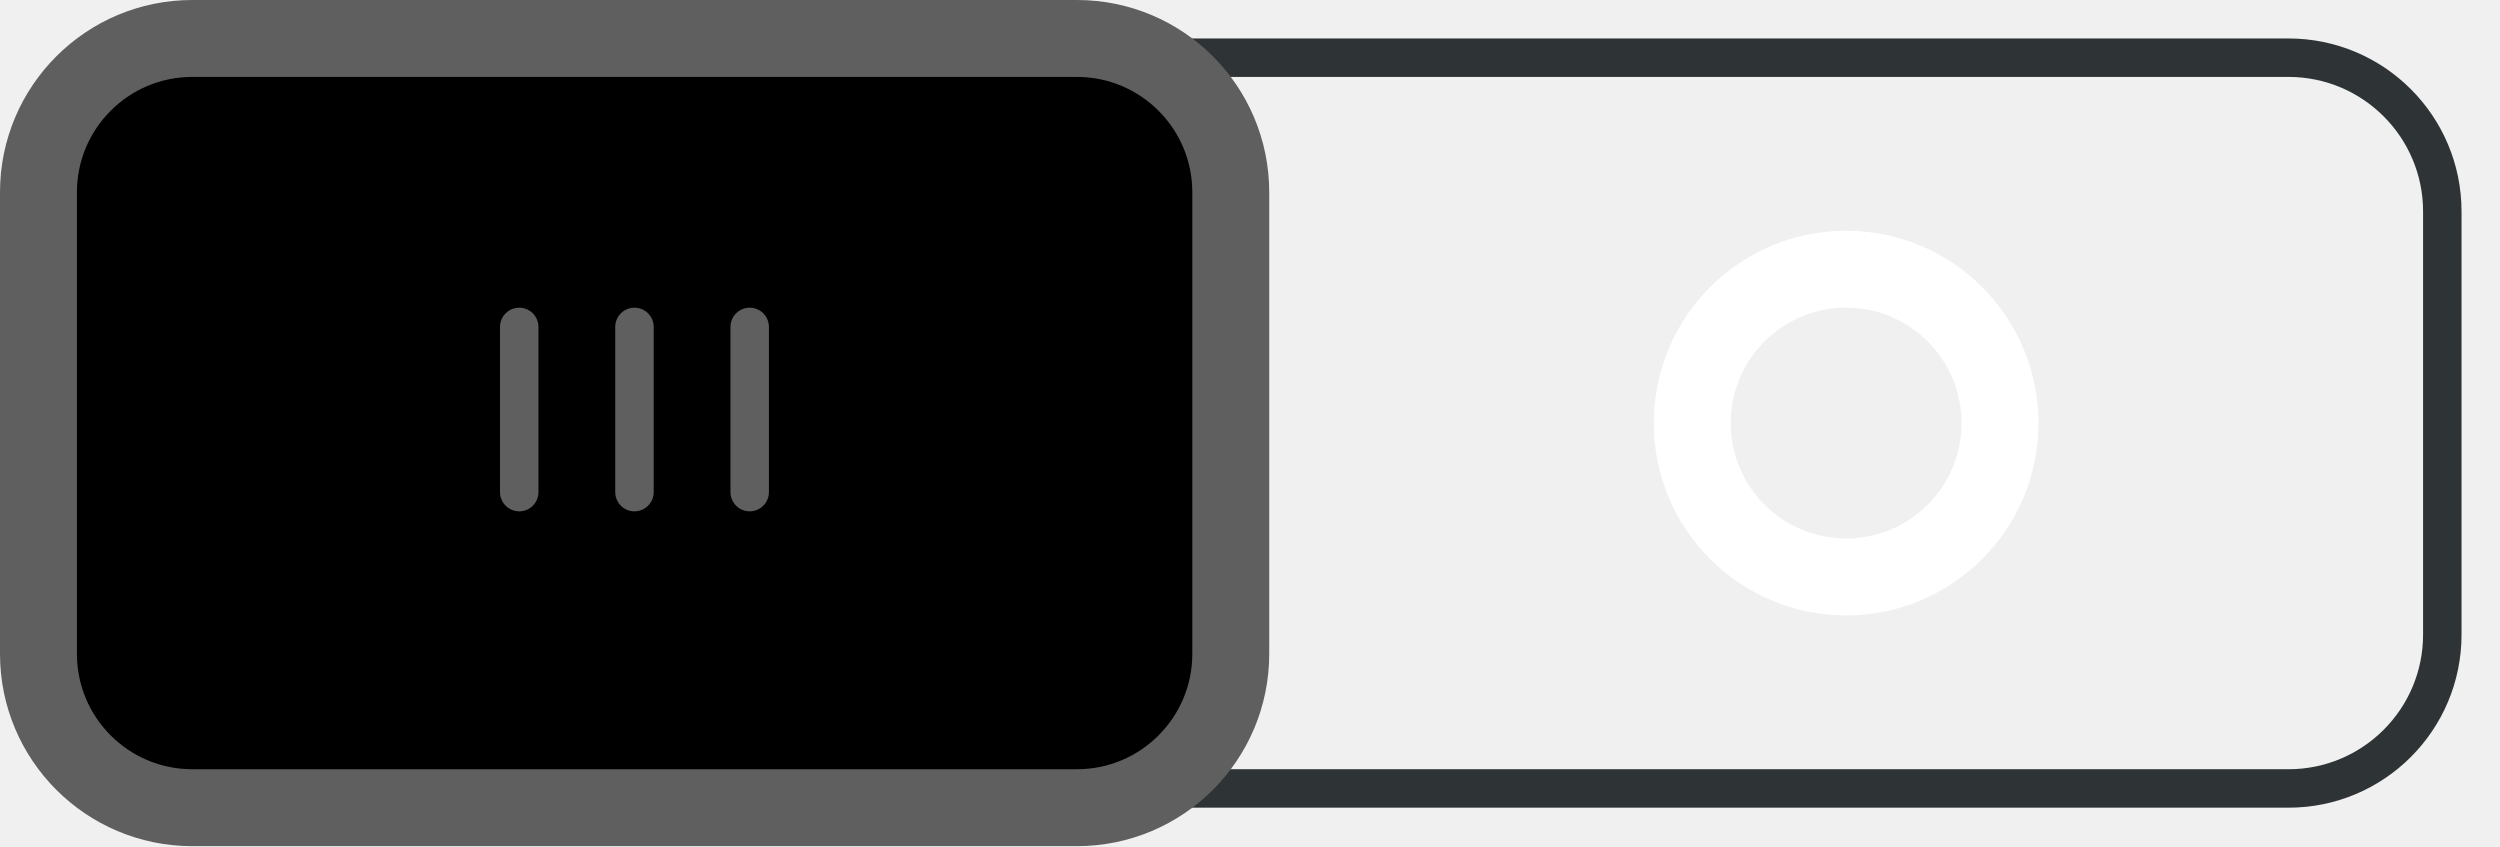
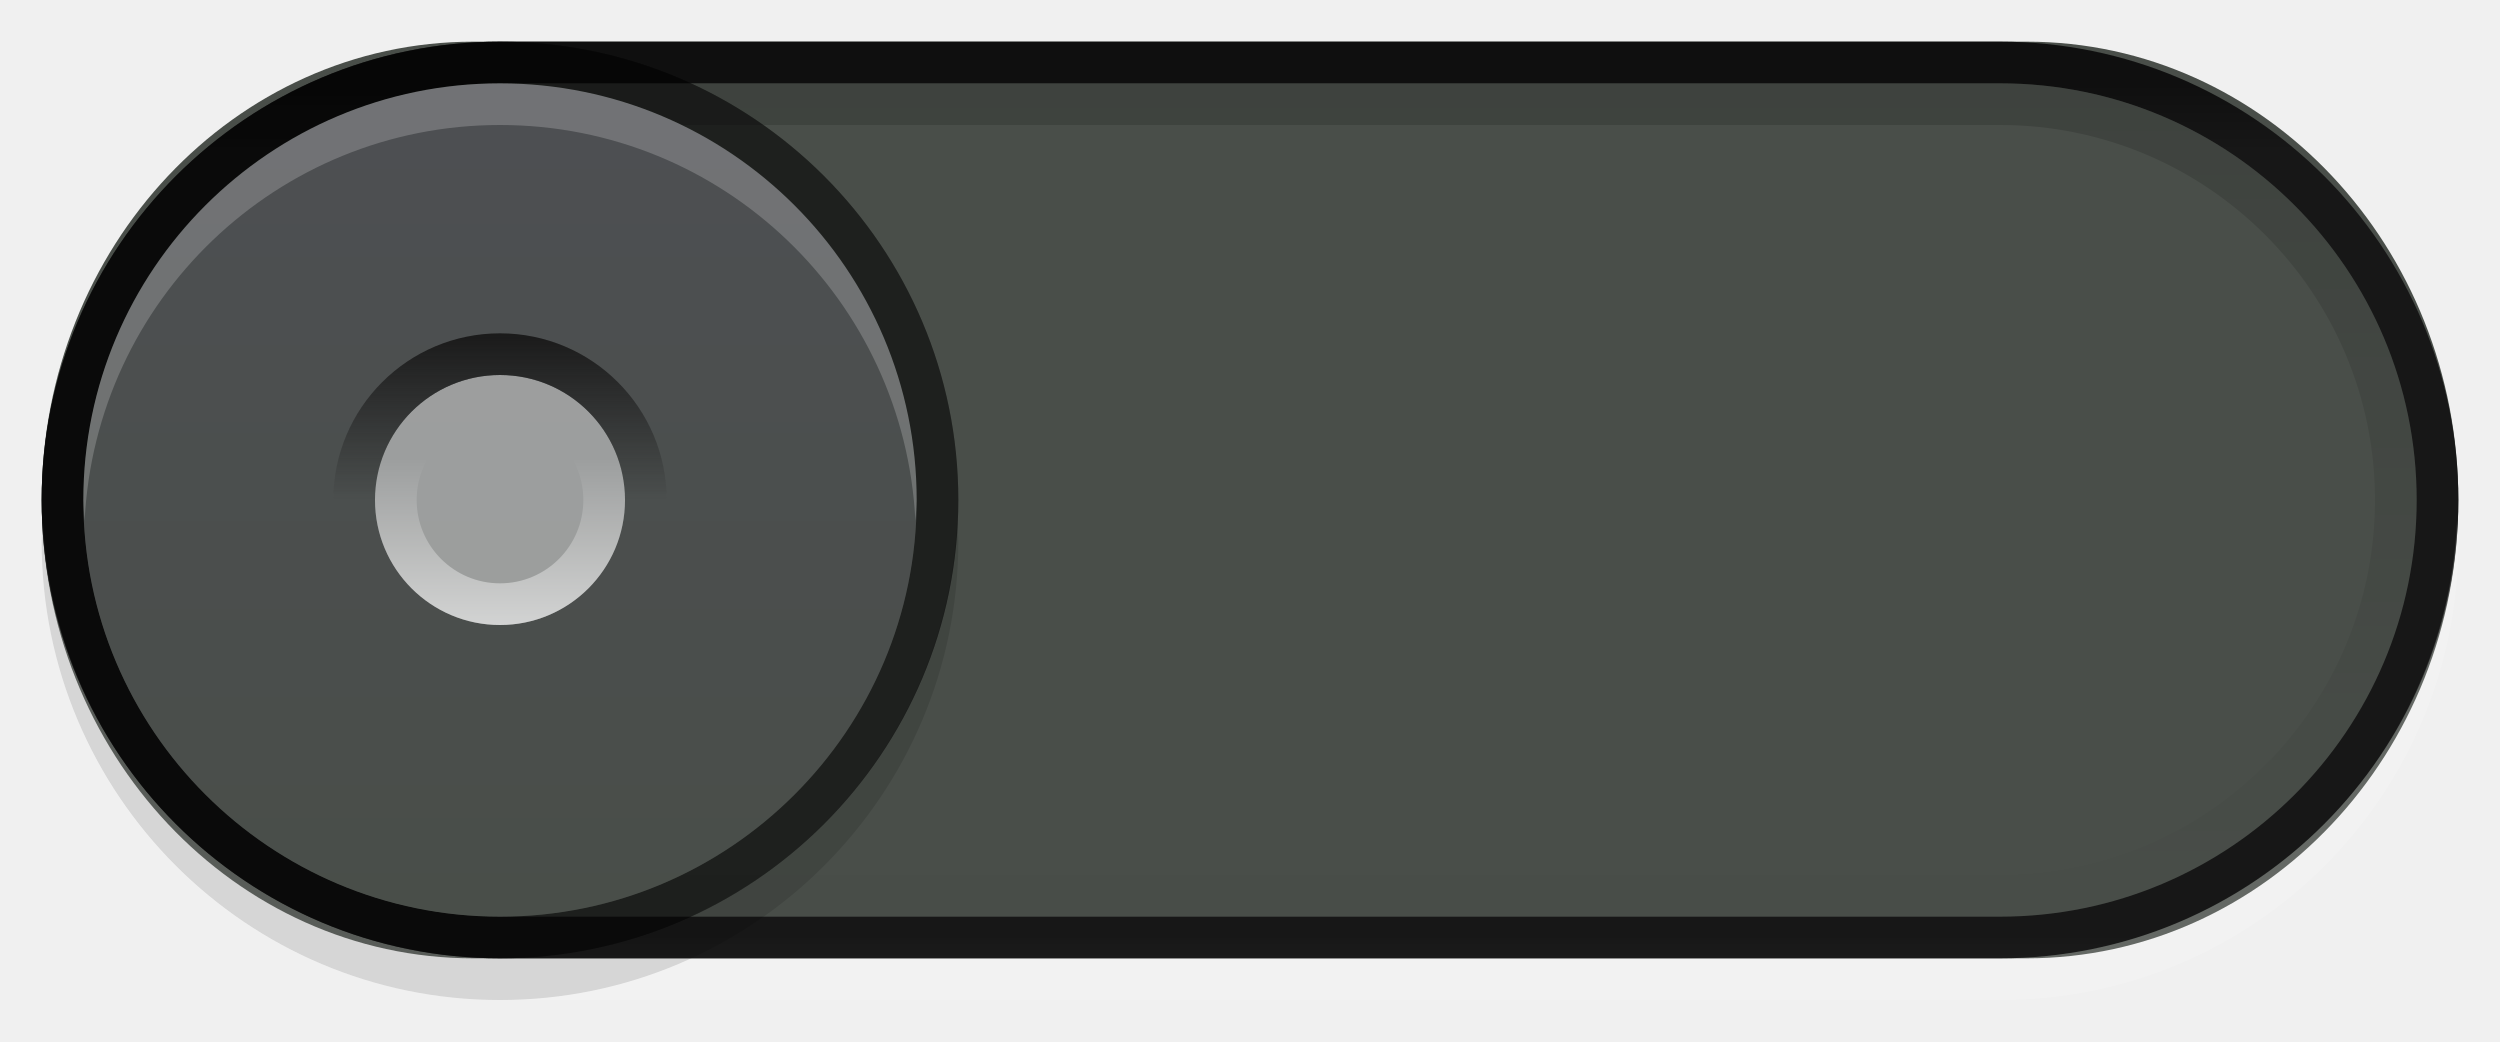
- <svg xmlns="http://www.w3.org/2000/svg" width="65" height="22" id="svg3273" version="1.1">
-   <defs id="defs3275">
-     </defs>
-   <g id="layer1" transform="translate(-343,-521.3622)">
-     <g id="g17454" transform="translate(-453,448.3622)" style="display:inline">
-       <rect transform="scale(-1,1)" ry="4" rx="4" y="74.5" x="-859.5" height="19" width="63" id="rect17456" style="color:#000000;fill:none;stroke:#2e3436;stroke-width:1;stroke-linecap:round;stroke-linejoin:miter;stroke-miterlimit:4;stroke-opacity:1;stroke-dasharray:none;stroke-dashoffset:0;marker:none;visibility:visible;display:inline;overflow:visible;enable-background:accumulate" />
-       <rect transform="scale(-1,1)" ry="4" rx="4" y="74" x="-828" height="20" width="31" id="rect17458" style="fill:#000000;fill-opacity:1;stroke:#5f5f5f;stroke-width:2;stroke-linecap:round;stroke-linejoin:miter;stroke-miterlimit:4;stroke-opacity:1;stroke-dasharray:none;stroke-dashoffset:0;display:inline" />
-       <g transform="matrix(-1,0,0,1,1619.124,-33.98629)" id="g17460" style="display:inline">
-         <path style="fill:none;stroke:#5f5f5f;stroke-width:1px;stroke-linecap:round;stroke-linejoin:miter;stroke-opacity:1" d="m 803.632,115.486 0,4.295" id="path17462" />
-         <path style="fill:none;stroke:#5f5f5f;stroke-width:1px;stroke-linecap:round;stroke-linejoin:miter;stroke-opacity:1;display:inline" d="m 806.628,115.486 0,4.295" id="path17464" />
-         <path style="fill:none;stroke:#5f5f5f;stroke-width:1px;stroke-linecap:round;stroke-linejoin:miter;stroke-opacity:1;display:inline" d="m 809.624,115.486 0,4.295" id="path17466" />
+ <svg xmlns="http://www.w3.org/2000/svg" xmlns:xlink="http://www.w3.org/1999/xlink" width="60" height="25" id="svg7539" version="1.1">
+   <defs id="defs7541">
+     <linearGradient id="linearGradient4695-1-4-3-5-0-6">
+       <stop id="stop4697-9-9-7-0-1-5" style="stop-color:#000000;stop-opacity:1;" offset="0" />
+       <stop id="stop4699-5-8-9-0-4-0" style="stop-color:#000000;stop-opacity:0" offset="1" />
+     </linearGradient>
+     <linearGradient xlink:href="#linearGradient3768-6" id="linearGradient3816" x1="142" y1="-90" x2="142" y2="-69" gradientUnits="userSpaceOnUse" gradientTransform="translate(0,-1)" />
+     <linearGradient xlink:href="#linearGradient4695-1-4-3-5-0-6" id="linearGradient3897" gradientUnits="userSpaceOnUse" gradientTransform="matrix(0.2422908,0,0,0.9047619,83.97378,-281.6678)" x1="292.857" y1="211.076" x2="292.857" y2="233.827" />
+     <linearGradient id="linearGradient3768-6">
+       <stop style="stop-color:#0f0f0f;stop-opacity:1;" offset="0" id="stop3770-0" />
+       <stop id="stop3778-6" offset="0.078" style="stop-color:#171717;stop-opacity:1;" />
+       <stop style="stop-color:#171717;stop-opacity:1;" offset="0.974" id="stop3774-2" />
+       <stop style="stop-color:#1b1b1b;stop-opacity:1;" offset="1" id="stop3776-2" />
+     </linearGradient>
+     <linearGradient id="linearGradient3969-0-4">
+       <stop style="stop-color:#494e49;stop-opacity:1;" offset="0" id="stop3971-2-6" />
+       <stop style="stop-color:#4d4f52;stop-opacity:1;" offset="1" id="stop3973-0-1" />
+     </linearGradient>
+     <linearGradient id="linearGradient3938">
+       <stop id="stop3940" offset="0" style="stop-color:#ffffff;stop-opacity:0;" />
+       <stop id="stop3942" offset="1" style="stop-color:#ffffff;stop-opacity:0.549;" />
+     </linearGradient>
+     <linearGradient gradientTransform="matrix(1,0,0,-1,0,22)" gradientUnits="userSpaceOnUse" y2="11" x2="11" y1="15" x1="11" id="linearGradient6529" xlink:href="#linearGradient6523" />
+     <linearGradient gradientUnits="userSpaceOnUse" y2="14" x2="11" y1="10" x1="11" id="linearGradient6484" xlink:href="#linearGradient3938" />
+     <linearGradient gradientUnits="userSpaceOnUse" y2="2" x2="12" y1="21" x1="12" id="linearGradient6345" xlink:href="#linearGradient3969-0-4" />
+     <linearGradient id="linearGradient6523">
+       <stop id="stop6525" offset="0" style="stop-color:#1a1a1a;stop-opacity:1;" />
+       <stop id="stop6527" offset="1" style="stop-color:#1a1a1a;stop-opacity:0;" />
+     </linearGradient>
+   </defs>
+   <g id="layer1" transform="translate(-116,93)">
+     <rect style="fill:#494e49;fill-opacity:1;stroke:none" id="rect3865" width="58" height="22" x="117" y="-92" rx="10.357" ry="11" />
+     <rect width="55" height="19" rx="9.5" ry="9.5" x="118.5" y="-90.5" id="rect6132-8-2-8-0-0-0-4-6-9-7-5-4-2-6-1-1-2-7-4-6-3-4-3-0-8-1-1-9-4" style="opacity:0.15;color:#000000;fill:none;stroke:url(#linearGradient3897);stroke-width:1;stroke-linecap:round;stroke-linejoin:round;stroke-miterlimit:4;stroke-opacity:1;stroke-dasharray:none;stroke-dashoffset:0;marker:none;visibility:visible;display:inline;overflow:visible;enable-background:accumulate" />
+     <rect width="57" height="21" rx="10.5" ry="10.5" x="117.5" y="-91.5" id="rect6132-8-2-8-0-0-0-10-0-6-0-6-2-0-5-7-3-3-7-8-4-0-2-5-3-6-7-8-6-8" style="color:#000000;fill:none;stroke:url(#linearGradient3816);stroke-width:1;stroke-linecap:round;stroke-linejoin:round;stroke-miterlimit:4;stroke-opacity:1;stroke-dasharray:none;stroke-dashoffset:0;marker:none;visibility:visible;display:inline;overflow:visible;enable-background:accumulate" />
+     <path style="opacity:0.15;fill:#ffffff;fill-opacity:1;stroke:none" d="m 117.031,-80.5 c -0.007,0.167 -0.031,0.331 -0.031,0.5 0,6.094 4.906,11 11,11 l 36,0 c 6.094,0 11,-4.906 11,-11 0,-0.169 -0.024,-0.333 -0.031,-0.5 -0.262,5.858 -5.044,10.5 -10.969,10.5 l -36,0 c -5.925,0 -10.706,-4.642 -10.969,-10.5 z" id="rect3869" />
+     <g id="g3615" transform="translate(117,-92)">
+       <text style="font-size:14px;font-style:normal;font-weight:normal;opacity:0.8;fill:#000000;fill-opacity:1;stroke:none;font-family:Bitstream Vera Sans" xml:space="preserve" id="text4087-2-6-5" y="-10.614" x="1095.784">
+         <tspan id="tspan4089-7-2-9" y="-10.614" x="1095.784" />
+       </text>
+       <text style="font-size:14px;font-style:normal;font-weight:normal;opacity:0.8;fill:#000000;fill-opacity:1;stroke:none;font-family:Bitstream Vera Sans" xml:space="preserve" id="text4087-2-6-5-5" y="-55.645" x="1122.268">
+         <tspan id="tspan4089-7-2-9-6" y="-55.645" x="1122.268" />
+       </text>
+       <text style="font-size:14px;font-style:normal;font-weight:normal;opacity:0.8;fill:#000000;fill-opacity:1;stroke:none;font-family:Bitstream Vera Sans" xml:space="preserve" id="text4087-2-6-5-2" y="-88.89" x="-503.11">
+         <tspan id="tspan4089-7-2-9-2" y="-88.89" x="-503.11" />
+       </text>
+       <text style="font-size:14px;font-style:normal;font-weight:normal;opacity:0.8;fill:#000000;fill-opacity:1;stroke:none;font-family:Bitstream Vera Sans" xml:space="preserve" id="text4087-2-6-5-59" y="735.155" x="-2518.793">
+         <tspan id="tspan4089-7-2-9-4" y="735.155" x="-2518.793" />
+       </text>
+       <text style="font-size:14px;font-style:normal;font-weight:normal;opacity:0.8;fill:#000000;fill-opacity:1;stroke:none;font-family:Bitstream Vera Sans" xml:space="preserve" id="text4087-2-6-5-1" y="-514.777" x="-376.566">
+         <tspan id="tspan4089-7-2-9-7" y="-514.777" x="-376.566" />
+       </text>
+       <text style="font-size:14px;font-style:normal;font-weight:normal;opacity:0.8;fill:#000000;fill-opacity:1;stroke:none;font-family:Bitstream Vera Sans" xml:space="preserve" id="text4087-2-6-5-7" y="-971.777" x="516.06">
+         <tspan id="tspan4089-7-2-9-1" y="-971.777" x="516.06" />
+       </text>
+       <text style="font-size:14px;font-style:normal;font-weight:normal;opacity:0.8;fill:#000000;fill-opacity:1;stroke:none;font-family:Bitstream Vera Sans" xml:space="preserve" id="text4087-2-6-5-5-3" y="-1016.808" x="542.544">
+         <tspan id="tspan4089-7-2-9-6-5" y="-1016.808" x="542.544" />
+       </text>
+       <text style="font-size:14px;font-style:normal;font-weight:normal;opacity:0.8;fill:#000000;fill-opacity:1;stroke:none;font-family:Bitstream Vera Sans" xml:space="preserve" id="text4087-2-6-5-3" y="-1024.777" x="-1105.94">
+         <tspan id="tspan4089-7-2-9-18" y="-1024.777" x="-1105.94" />
+       </text>
+       <text style="font-size:14px;font-style:normal;font-weight:normal;opacity:0.8;fill:#000000;fill-opacity:1;stroke:none;font-family:Bitstream Vera Sans" xml:space="preserve" id="text4087-2-6-5-4" y="-1326.777" x="508.368">
+         <tspan id="tspan4089-7-2-9-9" y="-1326.777" x="508.368" />
+       </text>
+       <text style="font-size:14px;font-style:normal;font-weight:normal;opacity:0.8;fill:#000000;fill-opacity:1;stroke:none;font-family:Bitstream Vera Sans" xml:space="preserve" id="text4087-2-6-5-7-1" y="-634.108" x="2150.95">
+         <tspan id="tspan4089-7-2-9-1-8" y="-634.108" x="2150.95" />
+       </text>
+       <text style="font-size:14px;font-style:normal;font-weight:normal;opacity:0.8;fill:#000000;fill-opacity:1;stroke:none;font-family:Bitstream Vera Sans" xml:space="preserve" id="text4087-2-6-5-5-5" y="-679.139" x="2177.433">
+         <tspan id="tspan4089-7-2-9-6-9" y="-679.139" x="2177.433" />
+       </text>
+       <text style="font-size:14px;font-style:normal;font-weight:normal;opacity:0.8;fill:#000000;fill-opacity:1;stroke:none;font-family:Bitstream Vera Sans" xml:space="preserve" id="text4087-2-6-5-75" y="-687.108" x="528.95">
+         <tspan id="tspan4089-7-2-9-3" y="-687.108" x="528.95" />
+       </text>
+       <text style="font-size:14px;font-style:normal;font-weight:normal;opacity:0.8;fill:#000000;fill-opacity:1;stroke:none;font-family:Bitstream Vera Sans" xml:space="preserve" id="text4087-2-6-5-4-8" y="-989.108" x="2143.258">
+         <tspan id="tspan4089-7-2-9-9-8" y="-989.108" x="2143.258" />
+       </text>
+       <text style="font-size:14px;font-style:normal;font-weight:normal;opacity:0.8;fill:#000000;fill-opacity:1;stroke:none;font-family:Bitstream Vera Sans" xml:space="preserve" id="text4087-2-6-5-45" y="-740.262" x="-507.599">
+         <tspan id="tspan4089-7-2-9-75" y="-740.262" x="-507.599" />
+       </text>
+       <text style="font-size:14px;font-style:normal;font-weight:normal;opacity:0.8;fill:#000000;fill-opacity:1;stroke:none;font-family:Bitstream Vera Sans" xml:space="preserve" id="text4087-2-6-5-59-7" y="83.783" x="-2523.282">
+         <tspan id="tspan4089-7-2-9-4-0" y="83.783" x="-2523.282" />
+       </text>
+       <text style="font-size:14px;font-style:normal;font-weight:normal;opacity:0.8;fill:#000000;fill-opacity:1;stroke:none;font-family:Bitstream Vera Sans" xml:space="preserve" id="text4087-2-6-5-8" y="186.432" x="-627.998">
+         <tspan id="tspan4089-7-2-9-19" y="186.432" x="-627.998" />
+       </text>
+       <text style="font-size:14px;font-style:normal;font-weight:normal;opacity:0.8;fill:#000000;fill-opacity:1;stroke:none;font-family:Bitstream Vera Sans" xml:space="preserve" id="text4087-2-6-5-7-5" y="-11.614" x="597.784">
+         <tspan id="tspan4089-7-2-9-1-2" y="-11.614" x="597.784" />
+       </text>
+       <text style="font-size:14px;font-style:normal;font-weight:normal;opacity:0.8;fill:#000000;fill-opacity:1;stroke:none;font-family:Bitstream Vera Sans" xml:space="preserve" id="text4087-2-6-5-5-0" y="-56.645" x="624.268">
+         <tspan id="tspan4089-7-2-9-6-2" y="-56.645" x="624.268" />
+       </text>
+       <text style="font-size:14px;font-style:normal;font-weight:normal;opacity:0.8;fill:#000000;fill-opacity:1;stroke:none;font-family:Bitstream Vera Sans" xml:space="preserve" id="text4087-2-6-5-26" y="-64.614" x="-1024.216">
+         <tspan id="tspan4089-7-2-9-90" y="-64.614" x="-1024.216" />
+       </text>
+       <text style="font-size:14px;font-style:normal;font-weight:normal;opacity:0.8;fill:#000000;fill-opacity:1;stroke:none;font-family:Bitstream Vera Sans" xml:space="preserve" id="text4087-2-6-5-4-3" y="-366.614" x="590.092">
+         <tspan id="tspan4089-7-2-9-9-5" y="-366.614" x="590.092" />
+       </text>
+       <text style="font-size:14px;font-style:normal;font-weight:normal;opacity:0.8;fill:#000000;fill-opacity:1;stroke:none;font-family:Bitstream Vera Sans" xml:space="preserve" id="text4087-2-6-5-55" y="-67.614" x="-545.842">
+         <tspan id="tspan4089-7-2-9-32" y="-67.614" x="-545.842" />
+       </text>
+       <text style="font-size:14px;font-style:normal;font-weight:normal;opacity:0.8;fill:#000000;fill-opacity:1;stroke:none;font-family:Bitstream Vera Sans" xml:space="preserve" id="text4087-2-6-5-59-9" y="756.431" x="-2561.524">
+         <tspan id="tspan4089-7-2-9-4-1" y="756.431" x="-2561.524" />
+       </text>
+       <text style="font-size:14px;font-style:normal;font-weight:normal;opacity:0.8;fill:#000000;fill-opacity:1;stroke:none;font-family:Bitstream Vera Sans" xml:space="preserve" id="text4087-2-6-5-1-8" y="-1019.846" x="-378.842">
+         <tspan id="tspan4089-7-2-9-7-8" y="-1019.846" x="-378.842" />
+       </text>
+       <text style="font-size:14px;font-style:normal;font-weight:normal;opacity:0.8;fill:#000000;fill-opacity:1;stroke:none;font-family:Bitstream Vera Sans" xml:space="preserve" id="text4087-2-6-5-7-8" y="-1476.846" x="513.784">
+         <tspan id="tspan4089-7-2-9-1-9" y="-1476.846" x="513.784" />
+       </text>
+       <text style="font-size:14px;font-style:normal;font-weight:normal;opacity:0.8;fill:#000000;fill-opacity:1;stroke:none;font-family:Bitstream Vera Sans" xml:space="preserve" id="text4087-2-6-5-5-52" y="-1521.877" x="540.268">
+         <tspan id="tspan4089-7-2-9-6-4" y="-1521.877" x="540.268" />
+       </text>
+       <text style="font-size:14px;font-style:normal;font-weight:normal;opacity:0.8;fill:#000000;fill-opacity:1;stroke:none;font-family:Bitstream Vera Sans" xml:space="preserve" id="text4087-2-6-5-3-4" y="-1529.846" x="-1108.216">
+         <tspan id="tspan4089-7-2-9-18-3" y="-1529.846" x="-1108.216" />
+       </text>
+       <text style="font-size:14px;font-style:normal;font-weight:normal;opacity:0.8;fill:#000000;fill-opacity:1;stroke:none;font-family:Bitstream Vera Sans" xml:space="preserve" id="text4087-2-6-5-4-7" y="-1831.846" x="506.092">
+         <tspan id="tspan4089-7-2-9-9-54" y="-1831.846" x="506.092" />
+       </text>
+       <text style="font-size:14px;font-style:normal;font-weight:normal;opacity:0.8;fill:#000000;fill-opacity:1;stroke:none;font-family:Bitstream Vera Sans" xml:space="preserve" id="text4087-2-6-5-7-1-2" y="-1139.177" x="2148.674">
+         <tspan id="tspan4089-7-2-9-1-8-0" y="-1139.177" x="2148.674" />
+       </text>
+       <text style="font-size:14px;font-style:normal;font-weight:normal;opacity:0.8;fill:#000000;fill-opacity:1;stroke:none;font-family:Bitstream Vera Sans" xml:space="preserve" id="text4087-2-6-5-5-5-6" y="-1184.208" x="2175.157">
+         <tspan id="tspan4089-7-2-9-6-9-8" y="-1184.208" x="2175.157" />
+       </text>
+       <text style="font-size:14px;font-style:normal;font-weight:normal;opacity:0.8;fill:#000000;fill-opacity:1;stroke:none;font-family:Bitstream Vera Sans" xml:space="preserve" id="text4087-2-6-5-75-4" y="-1192.177" x="526.674">
+         <tspan id="tspan4089-7-2-9-3-9" y="-1192.177" x="526.674" />
+       </text>
+       <text style="font-size:14px;font-style:normal;font-weight:normal;opacity:0.8;fill:#000000;fill-opacity:1;stroke:none;font-family:Bitstream Vera Sans" xml:space="preserve" id="text4087-2-6-5-4-8-1" y="-1494.177" x="2140.981">
+         <tspan id="tspan4089-7-2-9-9-8-8" y="-1494.177" x="2140.981" />
+       </text>
+       <text style="font-size:14px;font-style:normal;font-weight:normal;opacity:0.8;fill:#000000;fill-opacity:1;stroke:none;font-family:Bitstream Vera Sans" xml:space="preserve" id="text4087-2-6-5-45-0" y="-1245.331" x="-509.875">
+         <tspan id="tspan4089-7-2-9-75-2" y="-1245.331" x="-509.875" />
+       </text>
+       <text style="font-size:14px;font-style:normal;font-weight:normal;opacity:0.8;fill:#000000;fill-opacity:1;stroke:none;font-family:Bitstream Vera Sans" xml:space="preserve" id="text4087-2-6-5-59-5" y="-421.286" x="-2525.558">
+         <tspan id="tspan4089-7-2-9-4-00" y="-421.286" x="-2525.558" />
+       </text>
+       <text style="font-size:14px;font-style:normal;font-weight:normal;opacity:0.8;fill:#000000;fill-opacity:1;stroke:none;font-family:Bitstream Vera Sans" xml:space="preserve" id="text4087-2-6-5-264" y="-318.637" x="-630.274">
+         <tspan id="tspan4089-7-2-9-8" y="-318.637" x="-630.274" />
+       </text>
+       <text style="font-size:14px;font-style:normal;font-weight:normal;opacity:0.8;fill:#000000;fill-opacity:1;stroke:none;font-family:Bitstream Vera Sans" xml:space="preserve" id="text4087-2-6-5-42" y="-52.359" x="298.177">
+         <tspan id="tspan4089-7-2-9-93" y="-52.359" x="298.177" />
+       </text>
+       <text style="font-size:14px;font-style:normal;font-weight:normal;opacity:0.8;fill:#000000;fill-opacity:1;stroke:none;font-family:Bitstream Vera Sans" xml:space="preserve" id="text4087-2-6-5-5-05" y="-97.39" x="324.66">
+         <tspan id="tspan4089-7-2-9-6-49" y="-97.39" x="324.66" />
+       </text>
+       <text style="font-size:14px;font-style:normal;font-weight:normal;opacity:0.8;fill:#000000;fill-opacity:1;stroke:none;font-family:Bitstream Vera Sans" xml:space="preserve" id="text4087-2-6-5-1-4" y="-311.846" x="-1078.842">
+         <tspan id="tspan4089-7-2-9-7-7" y="-311.846" x="-1078.842" />
+       </text>
+       <text style="font-size:14px;font-style:normal;font-weight:normal;opacity:0.8;fill:#000000;fill-opacity:1;stroke:none;font-family:Bitstream Vera Sans" xml:space="preserve" id="text4087-2-6-5-7-56" y="-768.846" x="-186.216">
+         <tspan id="tspan4089-7-2-9-1-1" y="-768.846" x="-186.216" />
+       </text>
+       <text style="font-size:14px;font-style:normal;font-weight:normal;opacity:0.8;fill:#000000;fill-opacity:1;stroke:none;font-family:Bitstream Vera Sans" xml:space="preserve" id="text4087-2-6-5-5-8" y="-813.877" x="-159.732">
+         <tspan id="tspan4089-7-2-9-6-7" y="-813.877" x="-159.732" />
+       </text>
+       <text style="font-size:14px;font-style:normal;font-weight:normal;opacity:0.8;fill:#000000;fill-opacity:1;stroke:none;font-family:Bitstream Vera Sans" xml:space="preserve" id="text4087-2-6-5-3-42" y="-821.846" x="-1808.216">
+         <tspan id="tspan4089-7-2-9-18-39" y="-821.846" x="-1808.216" />
+       </text>
+       <text style="font-size:14px;font-style:normal;font-weight:normal;opacity:0.8;fill:#000000;fill-opacity:1;stroke:none;font-family:Bitstream Vera Sans" xml:space="preserve" id="text4087-2-6-5-4-4" y="-1123.846" x="-193.908">
+         <tspan id="tspan4089-7-2-9-9-3" y="-1123.846" x="-193.908" />
+       </text>
+       <text style="font-size:14px;font-style:normal;font-weight:normal;opacity:0.8;fill:#000000;fill-opacity:1;stroke:none;font-family:Bitstream Vera Sans" xml:space="preserve" id="text4087-2-6-5-7-1-0" y="-431.177" x="1448.674">
+         <tspan id="tspan4089-7-2-9-1-8-5" y="-431.177" x="1448.674" />
+       </text>
+       <text style="font-size:14px;font-style:normal;font-weight:normal;opacity:0.8;fill:#000000;fill-opacity:1;stroke:none;font-family:Bitstream Vera Sans" xml:space="preserve" id="text4087-2-6-5-5-5-5" y="-476.208" x="1475.157">
+         <tspan id="tspan4089-7-2-9-6-9-2" y="-476.208" x="1475.157" />
+       </text>
+       <text style="font-size:14px;font-style:normal;font-weight:normal;opacity:0.8;fill:#000000;fill-opacity:1;stroke:none;font-family:Bitstream Vera Sans" xml:space="preserve" id="text4087-2-6-5-75-9" y="-484.177" x="-173.326">
+         <tspan id="tspan4089-7-2-9-3-1" y="-484.177" x="-173.326" />
+       </text>
+       <text style="font-size:14px;font-style:normal;font-weight:normal;opacity:0.8;fill:#000000;fill-opacity:1;stroke:none;font-family:Bitstream Vera Sans" xml:space="preserve" id="text4087-2-6-5-4-8-18" y="-786.177" x="1440.981">
+         <tspan id="tspan4089-7-2-9-9-8-4" y="-786.177" x="1440.981" />
+       </text>
+       <text style="font-size:14px;font-style:normal;font-weight:normal;opacity:0.8;fill:#000000;fill-opacity:1;stroke:none;font-family:Bitstream Vera Sans" xml:space="preserve" id="text4087-2-6-5-45-3" y="-537.331" x="-1209.876">
+         <tspan id="tspan4089-7-2-9-75-7" y="-537.331" x="-1209.876" />
+       </text>
+       <text style="font-size:14px;font-style:normal;font-weight:normal;opacity:0.8;fill:#000000;fill-opacity:1;stroke:none;font-family:Bitstream Vera Sans" xml:space="preserve" id="text4087-2-6-5-59-8" y="286.714" x="-3225.558">
+         <tspan id="tspan4089-7-2-9-4-2" y="286.714" x="-3225.558" />
+       </text>
+       <g id="layer4-0" transform="translate(-666,-770.0522)">
+         <text style="font-size:14px;font-style:normal;font-weight:normal;opacity:0.8;fill:#000000;fill-opacity:1;stroke:none;font-family:Bitstream Vera Sans" xml:space="preserve" id="text4087-2-6-5-20" y="1159.415" x="-664.274">
+           <tspan id="tspan4089-7-2-9-82" y="1159.415" x="-664.274" />
+         </text>
      </g>
-       <path style="color:#000000;fill:none;stroke:#ffffff;stroke-width:1.969;stroke-linecap:round;stroke-linejoin:miter;stroke-miterlimit:4;stroke-opacity:1;stroke-dasharray:none;stroke-dashoffset:0;marker:none;visibility:visible;display:inline;overflow:visible;enable-background:accumulate" id="path18722" d="m 51.625,11.562 c 0,2.175 -1.763,3.938 -3.938,3.938 -2.175,0 -3.938,-1.763 -3.938,-3.938 0,-2.175 1.763,-3.938 3.938,-3.938 2.175,0 3.938,1.763 3.938,3.938 z" transform="matrix(1.015873,0,0,1.015873,795.5556,72.25399)" />
+       <text style="font-size:14px;font-style:normal;font-weight:normal;opacity:0.8;fill:#000000;fill-opacity:1;stroke:none;font-family:Bitstream Vera Sans" xml:space="preserve" id="text4087-2-6-5-9" y="-2.614" x="1095.784">
+         <tspan id="tspan4089-7-2-9-43" y="-2.614" x="1095.784" />
+       </text>
+       <text style="font-size:14px;font-style:normal;font-weight:normal;opacity:0.8;fill:#000000;fill-opacity:1;stroke:none;font-family:Bitstream Vera Sans" xml:space="preserve" id="text4087-2-6-5-5-51" y="-47.645" x="1122.268">
+         <tspan id="tspan4089-7-2-9-6-74" y="-47.645" x="1122.268" />
+       </text>
+       <text style="font-size:14px;font-style:normal;font-weight:normal;opacity:0.8;fill:#000000;fill-opacity:1;stroke:none;font-family:Bitstream Vera Sans" xml:space="preserve" id="text4087-2-6-5-2-3" y="-80.89" x="-503.11">
+         <tspan id="tspan4089-7-2-9-2-1" y="-80.89" x="-503.11" />
+       </text>
+       <text style="font-size:14px;font-style:normal;font-weight:normal;opacity:0.8;fill:#000000;fill-opacity:1;stroke:none;font-family:Bitstream Vera Sans" xml:space="preserve" id="text4087-2-6-5-59-4" y="743.155" x="-2518.793">
+         <tspan id="tspan4089-7-2-9-4-6" y="743.155" x="-2518.793" />
+       </text>
+       <text style="font-size:14px;font-style:normal;font-weight:normal;opacity:0.8;fill:#000000;fill-opacity:1;stroke:none;font-family:Bitstream Vera Sans" xml:space="preserve" id="text4087-2-6-5-1-9" y="-506.777" x="-376.566">
+         <tspan id="tspan4089-7-2-9-7-4" y="-506.777" x="-376.566" />
+       </text>
+       <text style="font-size:14px;font-style:normal;font-weight:normal;opacity:0.8;fill:#000000;fill-opacity:1;stroke:none;font-family:Bitstream Vera Sans" xml:space="preserve" id="text4087-2-6-5-7-2" y="-963.777" x="516.06">
+         <tspan id="tspan4089-7-2-9-1-26" y="-963.777" x="516.06" />
+       </text>
+       <text style="font-size:14px;font-style:normal;font-weight:normal;opacity:0.8;fill:#000000;fill-opacity:1;stroke:none;font-family:Bitstream Vera Sans" xml:space="preserve" id="text4087-2-6-5-5-3-4" y="-1008.808" x="542.544">
+         <tspan id="tspan4089-7-2-9-6-5-1" y="-1008.808" x="542.544" />
+       </text>
+       <text style="font-size:14px;font-style:normal;font-weight:normal;opacity:0.8;fill:#000000;fill-opacity:1;stroke:none;font-family:Bitstream Vera Sans" xml:space="preserve" id="text4087-2-6-5-3-2" y="-1016.777" x="-1105.94">
+         <tspan id="tspan4089-7-2-9-18-8" y="-1016.777" x="-1105.94" />
+       </text>
+       <text style="font-size:14px;font-style:normal;font-weight:normal;opacity:0.8;fill:#000000;fill-opacity:1;stroke:none;font-family:Bitstream Vera Sans" xml:space="preserve" id="text4087-2-6-5-4-89" y="-1318.777" x="508.368">
+         <tspan id="tspan4089-7-2-9-9-2" y="-1318.777" x="508.368" />
+       </text>
+       <text style="font-size:14px;font-style:normal;font-weight:normal;opacity:0.8;fill:#000000;fill-opacity:1;stroke:none;font-family:Bitstream Vera Sans" xml:space="preserve" id="text4087-2-6-5-7-1-8" y="-626.108" x="2150.95">
+         <tspan id="tspan4089-7-2-9-1-8-8" y="-626.108" x="2150.95" />
+       </text>
+       <text style="font-size:14px;font-style:normal;font-weight:normal;opacity:0.8;fill:#000000;fill-opacity:1;stroke:none;font-family:Bitstream Vera Sans" xml:space="preserve" id="text4087-2-6-5-5-5-8" y="-671.139" x="2177.433">
+         <tspan id="tspan4089-7-2-9-6-9-6" y="-671.139" x="2177.433" />
+       </text>
+       <text style="font-size:14px;font-style:normal;font-weight:normal;opacity:0.8;fill:#000000;fill-opacity:1;stroke:none;font-family:Bitstream Vera Sans" xml:space="preserve" id="text4087-2-6-5-75-8" y="-679.108" x="528.95">
+         <tspan id="tspan4089-7-2-9-3-3" y="-679.108" x="528.95" />
+       </text>
+       <text style="font-size:14px;font-style:normal;font-weight:normal;opacity:0.8;fill:#000000;fill-opacity:1;stroke:none;font-family:Bitstream Vera Sans" xml:space="preserve" id="text4087-2-6-5-4-8-8" y="-981.108" x="2143.258">
+         <tspan id="tspan4089-7-2-9-9-8-3" y="-981.108" x="2143.258" />
+       </text>
+       <text style="font-size:14px;font-style:normal;font-weight:normal;opacity:0.8;fill:#000000;fill-opacity:1;stroke:none;font-family:Bitstream Vera Sans" xml:space="preserve" id="text4087-2-6-5-45-33" y="-732.262" x="-507.599">
+         <tspan id="tspan4089-7-2-9-75-8" y="-732.262" x="-507.599" />
+       </text>
+       <text style="font-size:14px;font-style:normal;font-weight:normal;opacity:0.8;fill:#000000;fill-opacity:1;stroke:none;font-family:Bitstream Vera Sans" xml:space="preserve" id="text4087-2-6-5-59-7-0" y="91.783" x="-2523.282">
+         <tspan id="tspan4089-7-2-9-4-0-4" y="91.783" x="-2523.282" />
+       </text>
+       <text style="font-size:14px;font-style:normal;font-weight:normal;opacity:0.8;fill:#000000;fill-opacity:1;stroke:none;font-family:Bitstream Vera Sans" xml:space="preserve" id="text4087-2-6-5-8-7" y="194.432" x="-627.998">
+         <tspan id="tspan4089-7-2-9-19-6" y="194.432" x="-627.998" />
+       </text>
+       <text style="font-size:14px;font-style:normal;font-weight:normal;opacity:0.8;fill:#000000;fill-opacity:1;stroke:none;font-family:Bitstream Vera Sans" xml:space="preserve" id="text4087-2-6-5-7-5-8" y="-3.614" x="597.784">
+         <tspan id="tspan4089-7-2-9-1-2-9" y="-3.614" x="597.784" />
+       </text>
+       <text style="font-size:14px;font-style:normal;font-weight:normal;opacity:0.8;fill:#000000;fill-opacity:1;stroke:none;font-family:Bitstream Vera Sans" xml:space="preserve" id="text4087-2-6-5-5-0-0" y="-48.645" x="624.268">
+         <tspan id="tspan4089-7-2-9-6-2-6" y="-48.645" x="624.268" />
+       </text>
+       <text style="font-size:14px;font-style:normal;font-weight:normal;opacity:0.8;fill:#000000;fill-opacity:1;stroke:none;font-family:Bitstream Vera Sans" xml:space="preserve" id="text4087-2-6-5-26-8" y="-56.614" x="-1024.216">
+         <tspan id="tspan4089-7-2-9-90-7" y="-56.614" x="-1024.216" />
+       </text>
+       <text style="font-size:14px;font-style:normal;font-weight:normal;opacity:0.8;fill:#000000;fill-opacity:1;stroke:none;font-family:Bitstream Vera Sans" xml:space="preserve" id="text4087-2-6-5-4-3-9" y="-358.614" x="590.092">
+         <tspan id="tspan4089-7-2-9-9-5-0" y="-358.614" x="590.092" />
+       </text>
+       <text style="font-size:14px;font-style:normal;font-weight:normal;opacity:0.8;fill:#000000;fill-opacity:1;stroke:none;font-family:Bitstream Vera Sans" xml:space="preserve" id="text4087-2-6-5-55-3" y="-59.614" x="-545.842">
+         <tspan id="tspan4089-7-2-9-32-3" y="-59.614" x="-545.842" />
+       </text>
+       <text style="font-size:14px;font-style:normal;font-weight:normal;opacity:0.8;fill:#000000;fill-opacity:1;stroke:none;font-family:Bitstream Vera Sans" xml:space="preserve" id="text4087-2-6-5-59-9-3" y="764.431" x="-2561.524">
+         <tspan id="tspan4089-7-2-9-4-1-7" y="764.431" x="-2561.524" />
+       </text>
+       <text style="font-size:14px;font-style:normal;font-weight:normal;opacity:0.8;fill:#000000;fill-opacity:1;stroke:none;font-family:Bitstream Vera Sans" xml:space="preserve" id="text4087-2-6-5-1-8-3" y="-1011.846" x="-378.842">
+         <tspan id="tspan4089-7-2-9-7-8-2" y="-1011.846" x="-378.842" />
+       </text>
+       <text style="font-size:14px;font-style:normal;font-weight:normal;opacity:0.8;fill:#000000;fill-opacity:1;stroke:none;font-family:Bitstream Vera Sans" xml:space="preserve" id="text4087-2-6-5-7-8-6" y="-1468.846" x="513.784">
+         <tspan id="tspan4089-7-2-9-1-9-5" y="-1468.846" x="513.784" />
+       </text>
+       <text style="font-size:14px;font-style:normal;font-weight:normal;opacity:0.8;fill:#000000;fill-opacity:1;stroke:none;font-family:Bitstream Vera Sans" xml:space="preserve" id="text4087-2-6-5-5-52-2" y="-1513.877" x="540.268">
+         <tspan id="tspan4089-7-2-9-6-4-6" y="-1513.877" x="540.268" />
+       </text>
+       <text style="font-size:14px;font-style:normal;font-weight:normal;opacity:0.8;fill:#000000;fill-opacity:1;stroke:none;font-family:Bitstream Vera Sans" xml:space="preserve" id="text4087-2-6-5-3-4-5" y="-1521.846" x="-1108.216">
+         <tspan id="tspan4089-7-2-9-18-3-8" y="-1521.846" x="-1108.216" />
+       </text>
+       <text style="font-size:14px;font-style:normal;font-weight:normal;opacity:0.8;fill:#000000;fill-opacity:1;stroke:none;font-family:Bitstream Vera Sans" xml:space="preserve" id="text4087-2-6-5-4-7-7" y="-1823.846" x="506.092">
+         <tspan id="tspan4089-7-2-9-9-54-9" y="-1823.846" x="506.092" />
+       </text>
+       <text style="font-size:14px;font-style:normal;font-weight:normal;opacity:0.8;fill:#000000;fill-opacity:1;stroke:none;font-family:Bitstream Vera Sans" xml:space="preserve" id="text4087-2-6-5-7-1-2-6" y="-1131.177" x="2148.674">
+         <tspan id="tspan4089-7-2-9-1-8-0-0" y="-1131.177" x="2148.674" />
+       </text>
+       <text style="font-size:14px;font-style:normal;font-weight:normal;opacity:0.8;fill:#000000;fill-opacity:1;stroke:none;font-family:Bitstream Vera Sans" xml:space="preserve" id="text4087-2-6-5-5-5-6-4" y="-1176.208" x="2175.157">
+         <tspan id="tspan4089-7-2-9-6-9-8-1" y="-1176.208" x="2175.157" />
+       </text>
+       <text style="font-size:14px;font-style:normal;font-weight:normal;opacity:0.8;fill:#000000;fill-opacity:1;stroke:none;font-family:Bitstream Vera Sans" xml:space="preserve" id="text4087-2-6-5-75-4-0" y="-1184.177" x="526.674">
+         <tspan id="tspan4089-7-2-9-3-9-4" y="-1184.177" x="526.674" />
+       </text>
+       <text style="font-size:14px;font-style:normal;font-weight:normal;opacity:0.8;fill:#000000;fill-opacity:1;stroke:none;font-family:Bitstream Vera Sans" xml:space="preserve" id="text4087-2-6-5-4-8-1-8" y="-1486.177" x="2140.981">
+         <tspan id="tspan4089-7-2-9-9-8-8-7" y="-1486.177" x="2140.981" />
+       </text>
+       <text style="font-size:14px;font-style:normal;font-weight:normal;opacity:0.8;fill:#000000;fill-opacity:1;stroke:none;font-family:Bitstream Vera Sans" xml:space="preserve" id="text4087-2-6-5-45-0-0" y="-1237.331" x="-509.875">
+         <tspan id="tspan4089-7-2-9-75-2-8" y="-1237.331" x="-509.875" />
+       </text>
+       <text style="font-size:14px;font-style:normal;font-weight:normal;opacity:0.8;fill:#000000;fill-opacity:1;stroke:none;font-family:Bitstream Vera Sans" xml:space="preserve" id="text4087-2-6-5-59-5-6" y="-413.286" x="-2525.558">
+         <tspan id="tspan4089-7-2-9-4-00-2" y="-413.286" x="-2525.558" />
+       </text>
+       <text style="font-size:14px;font-style:normal;font-weight:normal;opacity:0.8;fill:#000000;fill-opacity:1;stroke:none;font-family:Bitstream Vera Sans" xml:space="preserve" id="text4087-2-6-5-264-4" y="-310.637" x="-630.274">
+         <tspan id="tspan4089-7-2-9-8-7" y="-310.637" x="-630.274" />
+       </text>
+       <text style="font-size:14px;font-style:normal;font-weight:normal;opacity:0.8;fill:#000000;fill-opacity:1;stroke:none;font-family:Bitstream Vera Sans" xml:space="preserve" id="text4087-2-6-5-42-9" y="-44.359" x="298.177">
+         <tspan id="tspan4089-7-2-9-93-3" y="-44.359" x="298.177" />
+       </text>
+       <text style="font-size:14px;font-style:normal;font-weight:normal;opacity:0.8;fill:#000000;fill-opacity:1;stroke:none;font-family:Bitstream Vera Sans" xml:space="preserve" id="text4087-2-6-5-5-05-9" y="-89.39" x="324.66">
+         <tspan id="tspan4089-7-2-9-6-49-2" y="-89.39" x="324.66" />
+       </text>
+       <text style="font-size:14px;font-style:normal;font-weight:normal;opacity:0.8;fill:#000000;fill-opacity:1;stroke:none;font-family:Bitstream Vera Sans" xml:space="preserve" id="text4087-2-6-5-1-4-8" y="-303.846" x="-1078.842">
+         <tspan id="tspan4089-7-2-9-7-7-3" y="-303.846" x="-1078.842" />
+       </text>
+       <text style="font-size:14px;font-style:normal;font-weight:normal;opacity:0.8;fill:#000000;fill-opacity:1;stroke:none;font-family:Bitstream Vera Sans" xml:space="preserve" id="text4087-2-6-5-7-56-0" y="-760.846" x="-186.216">
+         <tspan id="tspan4089-7-2-9-1-1-1" y="-760.846" x="-186.216" />
+       </text>
+       <text style="font-size:14px;font-style:normal;font-weight:normal;opacity:0.8;fill:#000000;fill-opacity:1;stroke:none;font-family:Bitstream Vera Sans" xml:space="preserve" id="text4087-2-6-5-5-8-7" y="-805.877" x="-159.732">
+         <tspan id="tspan4089-7-2-9-6-7-8" y="-805.877" x="-159.732" />
+       </text>
+       <text style="font-size:14px;font-style:normal;font-weight:normal;opacity:0.8;fill:#000000;fill-opacity:1;stroke:none;font-family:Bitstream Vera Sans" xml:space="preserve" id="text4087-2-6-5-3-42-9" y="-813.846" x="-1808.216">
+         <tspan id="tspan4089-7-2-9-18-39-1" y="-813.846" x="-1808.216" />
+       </text>
+       <text style="font-size:14px;font-style:normal;font-weight:normal;opacity:0.8;fill:#000000;fill-opacity:1;stroke:none;font-family:Bitstream Vera Sans" xml:space="preserve" id="text4087-2-6-5-4-4-5" y="-1115.846" x="-193.908">
+         <tspan id="tspan4089-7-2-9-9-3-4" y="-1115.846" x="-193.908" />
+       </text>
+       <text style="font-size:14px;font-style:normal;font-weight:normal;opacity:0.8;fill:#000000;fill-opacity:1;stroke:none;font-family:Bitstream Vera Sans" xml:space="preserve" id="text4087-2-6-5-7-1-0-9" y="-423.177" x="1448.674">
+         <tspan id="tspan4089-7-2-9-1-8-5-2" y="-423.177" x="1448.674" />
+       </text>
+       <text style="font-size:14px;font-style:normal;font-weight:normal;opacity:0.8;fill:#000000;fill-opacity:1;stroke:none;font-family:Bitstream Vera Sans" xml:space="preserve" id="text4087-2-6-5-5-5-5-5" y="-468.208" x="1475.157">
+         <tspan id="tspan4089-7-2-9-6-9-2-7" y="-468.208" x="1475.157" />
+       </text>
+       <text style="font-size:14px;font-style:normal;font-weight:normal;opacity:0.8;fill:#000000;fill-opacity:1;stroke:none;font-family:Bitstream Vera Sans" xml:space="preserve" id="text4087-2-6-5-75-9-4" y="-476.177" x="-173.326">
+         <tspan id="tspan4089-7-2-9-3-1-9" y="-476.177" x="-173.326" />
+       </text>
+       <text style="font-size:14px;font-style:normal;font-weight:normal;opacity:0.8;fill:#000000;fill-opacity:1;stroke:none;font-family:Bitstream Vera Sans" xml:space="preserve" id="text4087-2-6-5-4-8-18-9" y="-778.177" x="1440.981">
+         <tspan id="tspan4089-7-2-9-9-8-4-4" y="-778.177" x="1440.981" />
+       </text>
+       <text style="font-size:14px;font-style:normal;font-weight:normal;opacity:0.8;fill:#000000;fill-opacity:1;stroke:none;font-family:Bitstream Vera Sans" xml:space="preserve" id="text4087-2-6-5-45-3-5" y="-529.331" x="-1209.876">
+         <tspan id="tspan4089-7-2-9-75-7-9" y="-529.331" x="-1209.876" />
+       </text>
+       <text style="font-size:14px;font-style:normal;font-weight:normal;opacity:0.8;fill:#000000;fill-opacity:1;stroke:none;font-family:Bitstream Vera Sans" xml:space="preserve" id="text4087-2-6-5-59-8-3" y="294.714" x="-3225.558">
+         <tspan id="tspan4089-7-2-9-4-2-5" y="294.714" x="-3225.558" />
+       </text>
+       <g id="layer4-0-7" transform="translate(-666,-762.0522)">
+         <text style="font-size:14px;font-style:normal;font-weight:normal;opacity:0.8;fill:#000000;fill-opacity:1;stroke:none;font-family:Bitstream Vera Sans" xml:space="preserve" id="text4087-2-6-5-20-0" y="1159.415" x="-664.274">
+           <tspan id="tspan4089-7-2-9-82-8" y="1159.415" x="-664.274" />
+         </text>
+       </g>
+       <text style="font-size:14px;font-style:normal;font-variant:normal;font-weight:normal;font-stretch:normal;fill:#000000;fill-opacity:1;stroke:none;font-family:Droid Sans;-inkscape-font-specification:Droid Sans" xml:space="preserve" id="text7276" y="-421.82" x="608">
+         <tspan id="tspan7278" y="-421.82" x="608" />
+         <tspan id="tspan7280" y="-404.32" x="608" />
+       </text>
+       <text style="font-size:14px;font-style:normal;font-weight:normal;opacity:0.8;fill:#000000;fill-opacity:1;stroke:none;font-family:Bitstream Vera Sans" xml:space="preserve" id="text4087-2-6-5-51" y="-954.614" x="1122.158">
+         <tspan id="tspan4089-7-2-9-97" y="-954.614" x="1122.158" />
+       </text>
+       <text style="font-size:14px;font-style:normal;font-weight:normal;opacity:0.8;fill:#000000;fill-opacity:1;stroke:none;font-family:Bitstream Vera Sans" xml:space="preserve" id="text4087-2-6-5-59-2" y="-130.569" x="-893.524">
+         <tspan id="tspan4089-7-2-9-4-4" y="-130.569" x="-893.524" />
+       </text>
+       <text style="font-size:14px;font-style:normal;font-weight:normal;opacity:0.8;fill:#000000;fill-opacity:1;stroke:none;font-family:Bitstream Vera Sans" xml:space="preserve" id="text4087-2-6-5-7-7" y="-1269.614" x="1925.784">
+         <tspan id="tspan4089-7-2-9-1-6" y="-1269.614" x="1925.784" />
+       </text>
+       <text style="font-size:14px;font-style:normal;font-weight:normal;opacity:0.8;fill:#000000;fill-opacity:1;stroke:none;font-family:Bitstream Vera Sans" xml:space="preserve" id="text4087-2-6-5-5-6" y="-1314.645" x="1952.268">
+         <tspan id="tspan4089-7-2-9-6-53" y="-1314.645" x="1952.268" />
+       </text>
+       <text style="font-size:14px;font-style:normal;font-weight:normal;opacity:0.8;fill:#000000;fill-opacity:1;stroke:none;font-family:Bitstream Vera Sans" xml:space="preserve" id="text4087-2-6-5-54" y="-1322.614" x="303.784">
+         <tspan id="tspan4089-7-2-9-0" y="-1322.614" x="303.784" />
+       </text>
+       <text style="font-size:14px;font-style:normal;font-weight:normal;opacity:0.8;fill:#000000;fill-opacity:1;stroke:none;font-family:Bitstream Vera Sans" xml:space="preserve" id="text4087-2-6-5-4-1" y="-1624.614" x="1918.092">
+         <tspan id="tspan4089-7-2-9-9-28" y="-1624.614" x="1918.092" />
+       </text>
+       <g id="layer1-3" transform="translate(-117,-22.82014)" />
+       <path style="opacity:0.36;color:#000000;fill:none;stroke:#000000;stroke-width:1;stroke-linecap:round;stroke-linejoin:round;stroke-miterlimit:4;stroke-opacity:1;stroke-dasharray:none;stroke-dashoffset:0;marker:none;visibility:visible;display:inline;overflow:visible;enable-background:accumulate" id="path2555-7-1-7-0" d="M 11,0.5 C 5.206,0.5 0.5,5.206 0.5,11 0.5,16.794 5.206,21.5 11,21.5 16.794,21.5 21.5,16.794 21.5,11 21.5,5.206 16.794,0.5 11,0.5 z" />
+       <path d="M 21,11 C 21,16.523 16.523,21 11,21 5.477,21 1,16.523 1,11 1,5.477 5.477,1 11,1 16.523,1 21,5.477 21,11 z" id="path5569" style="fill:url(#linearGradient6345);fill-opacity:1;stroke:none" />
+       <path d="m 14,11 c 0,1.657 -1.343,3 -3,3 -1.657,0 -3,-1.343 -3,-3 0,-1.657 1.343,-3 3,-3 1.657,0 3,1.343 3,3 z" id="path6387" style="opacity:0.5;fill:#eeeeee;fill-opacity:1;stroke:#4f4f4f;stroke-width:0;stroke-miterlimit:4;stroke-opacity:1;stroke-dasharray:none" />
+       <path id="path6387-6" d="m 11,8 c -1.657,0 -3,1.343 -3,3 0,1.657 1.343,3 3,3 1.657,0 3,-1.343 3,-3 0,-1.657 -1.343,-3 -3,-3 z m 0,1 c 1.105,0 2,0.895 2,2 0,1.105 -0.895,2 -2,2 C 9.895,13 9,12.105 9,11 9,9.895 9.895,9 11,9 z" style="fill:url(#linearGradient6484);fill-opacity:1;stroke:#4f4f4f;stroke-width:0;stroke-miterlimit:4;stroke-opacity:1;stroke-dasharray:none" />
+       <path id="path6520" d="M 11,15 C 8.791,15 7,13.209 7,11 7,8.791 8.791,7 11,7 c 2.209,0 4,1.791 4,4 0,2.209 -1.791,4 -4,4 z m 0,-1 c 1.657,0 3,-1.343 3,-3 0,-1.657 -1.343,-3 -3,-3 -1.657,0 -3,1.343 -3,3 0,1.657 1.343,3 3,3 z" style="fill:url(#linearGradient6529);fill-opacity:1;stroke:#4f4f4f;stroke-width:0;stroke-miterlimit:4;stroke-opacity:1;stroke-dasharray:none" />
+       <path id="path5573" d="M 0.031,11.5 C 0.024,11.667 0,11.831 0,12 0,18.075 4.925,23 11,23 17.075,23 22,18.075 22,12 22,11.831 21.976,11.667 21.969,11.5 21.705,17.341 16.906,22 11,22 5.094,22 0.295,17.341 0.031,11.5 z" style="fill:#000000;fill-opacity:0.118;stroke:#4f4f4f;stroke-width:0;stroke-miterlimit:4;stroke-opacity:1;stroke-dasharray:none" />
+       <path id="path5569-8" d="M 11,1 C 5.477,1 1,5.477 1,11 1,11.167 1.023,11.335 1.031,11.5 1.291,6.209 5.645,2 11,2 16.355,2 20.709,6.209 20.969,11.5 20.977,11.335 21,11.167 21,11 21,5.477 16.523,1 11,1 z" style="opacity:0.2;fill:#ffffff;fill-opacity:1;stroke:none" />
+       <path style="opacity:0.36;color:#000000;fill:none;stroke:#000000;stroke-width:1;stroke-linecap:round;stroke-linejoin:round;stroke-miterlimit:4;stroke-opacity:1;stroke-dasharray:none;stroke-dashoffset:0;marker:none;visibility:visible;display:inline;overflow:visible;enable-background:accumulate" id="path2555-7-1-7-0-4" d="M 11,0.5 C 5.206,0.5 0.5,5.206 0.5,11 0.5,16.794 5.206,21.5 11,21.5 16.794,21.5 21.5,16.794 21.5,11 21.5,5.206 16.794,0.5 11,0.5 z" />
    </g>
  </g>
</svg>
